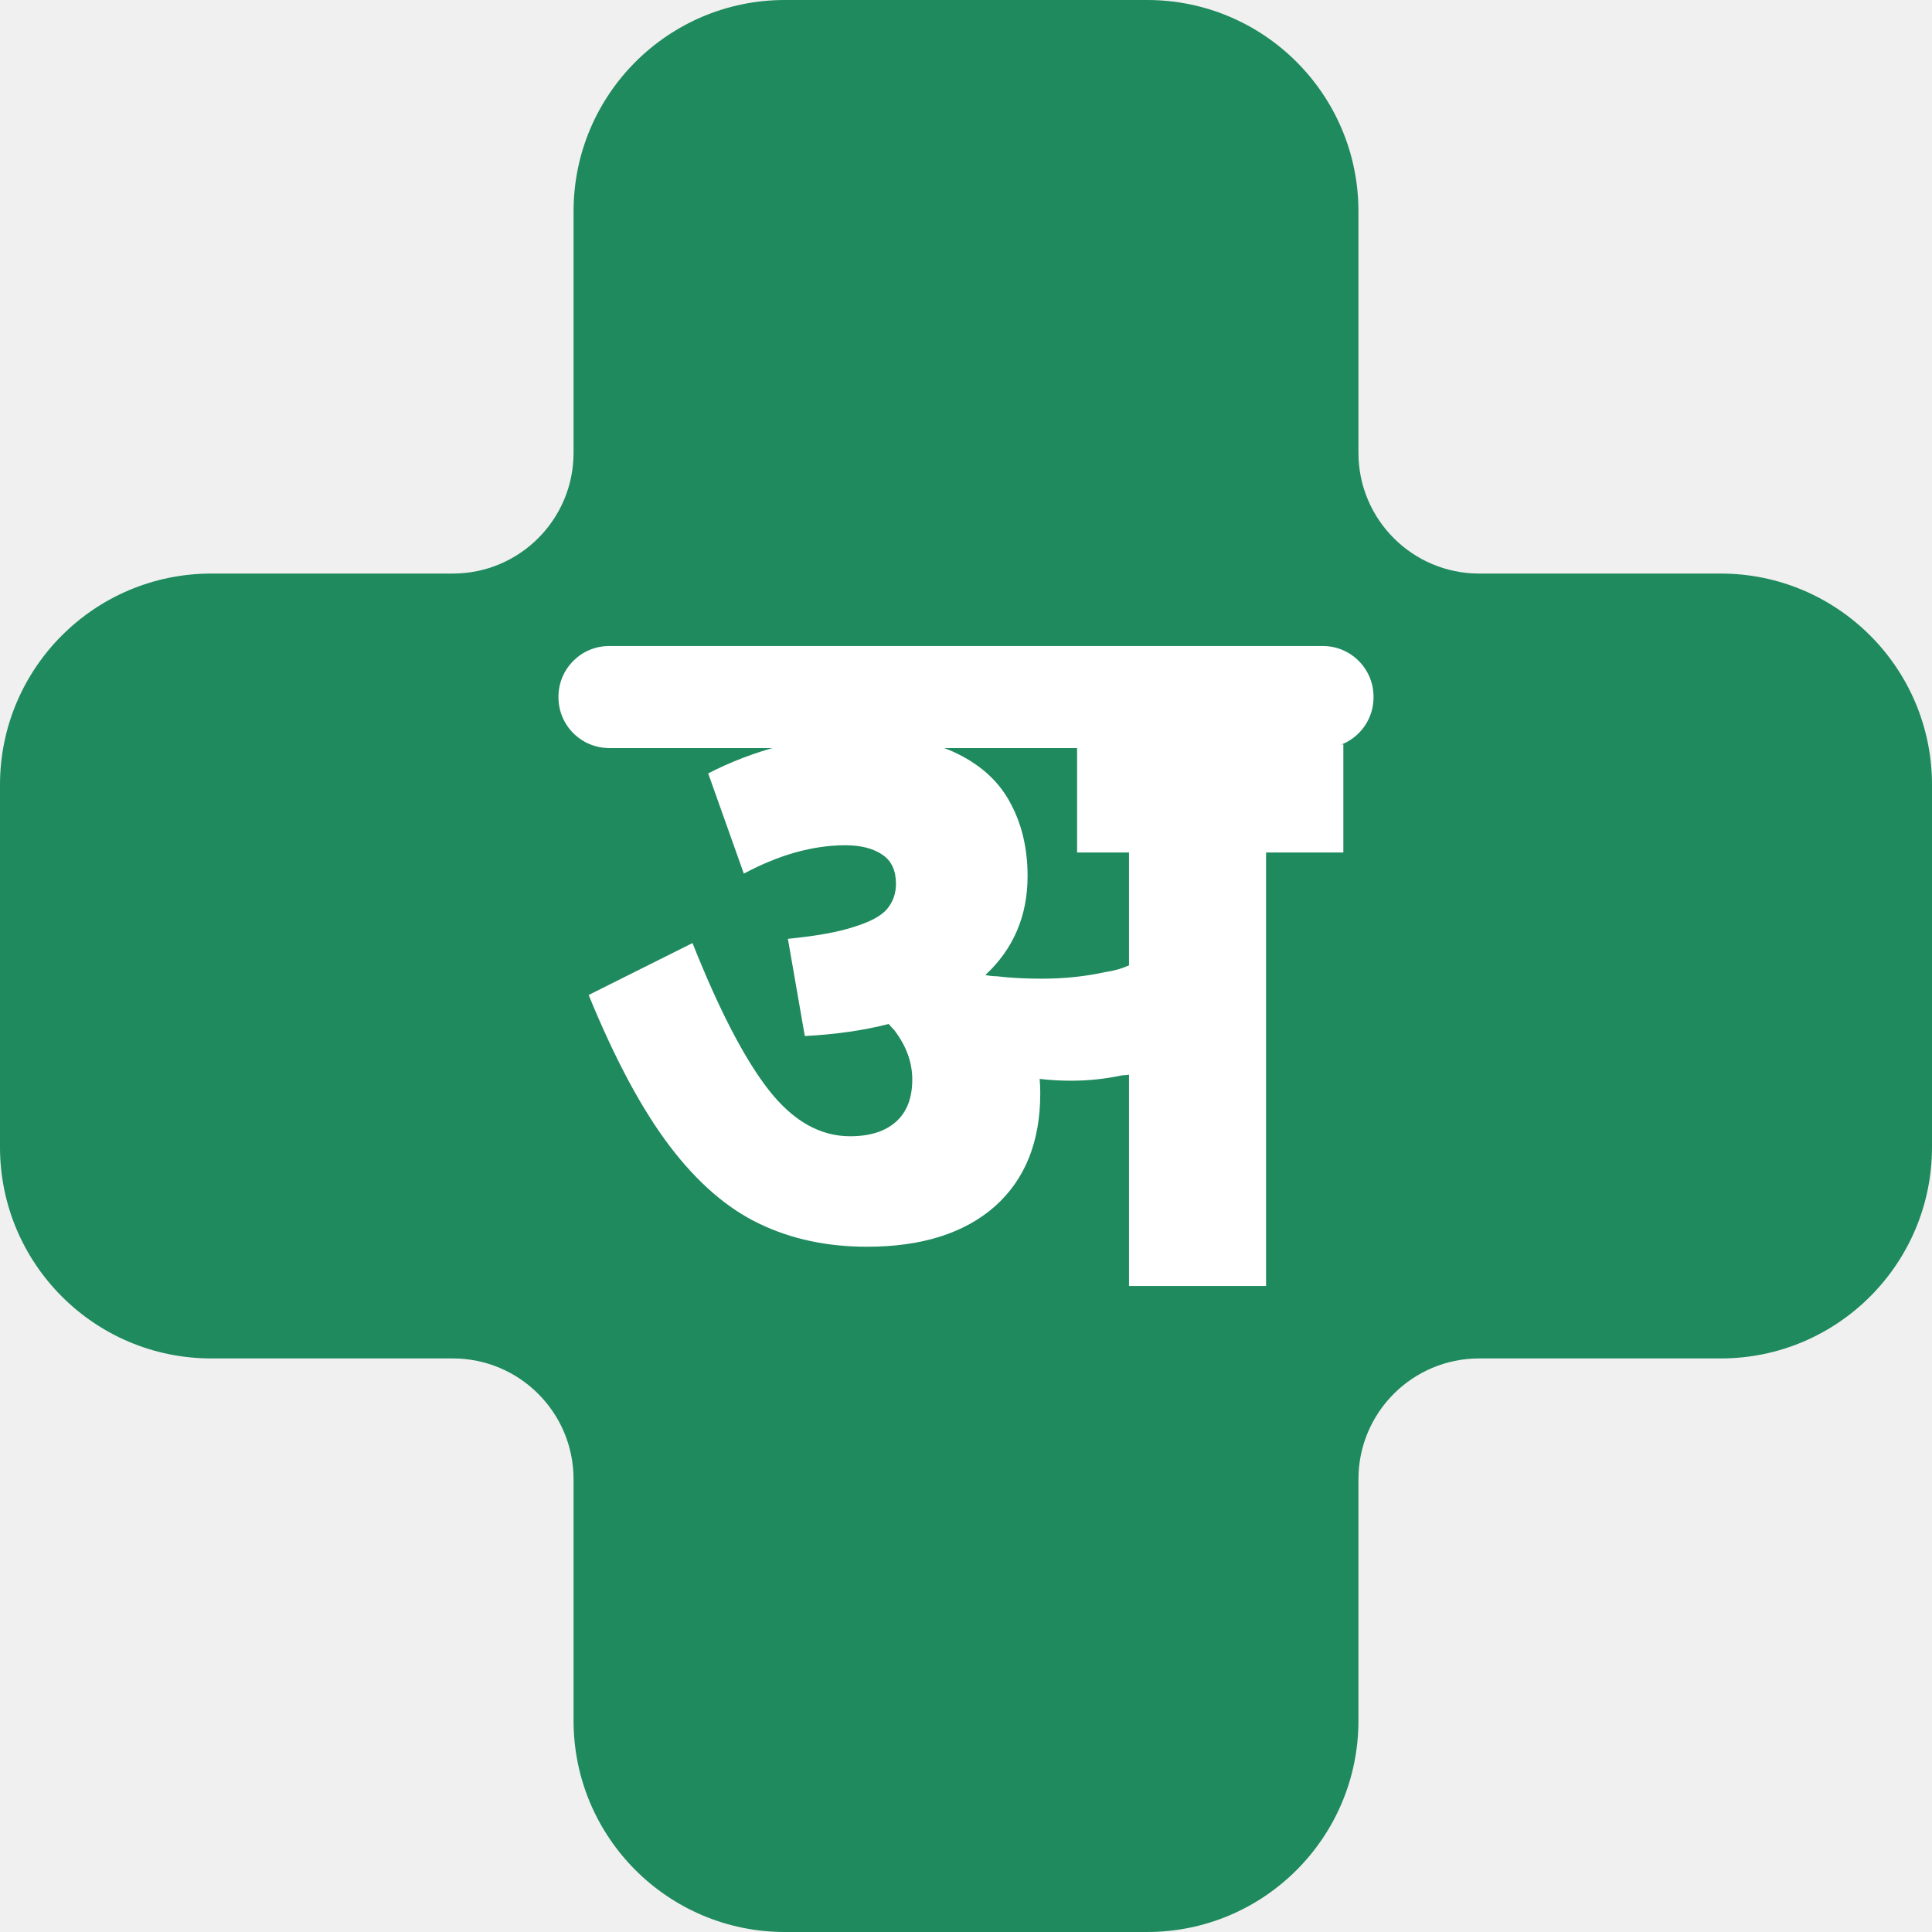
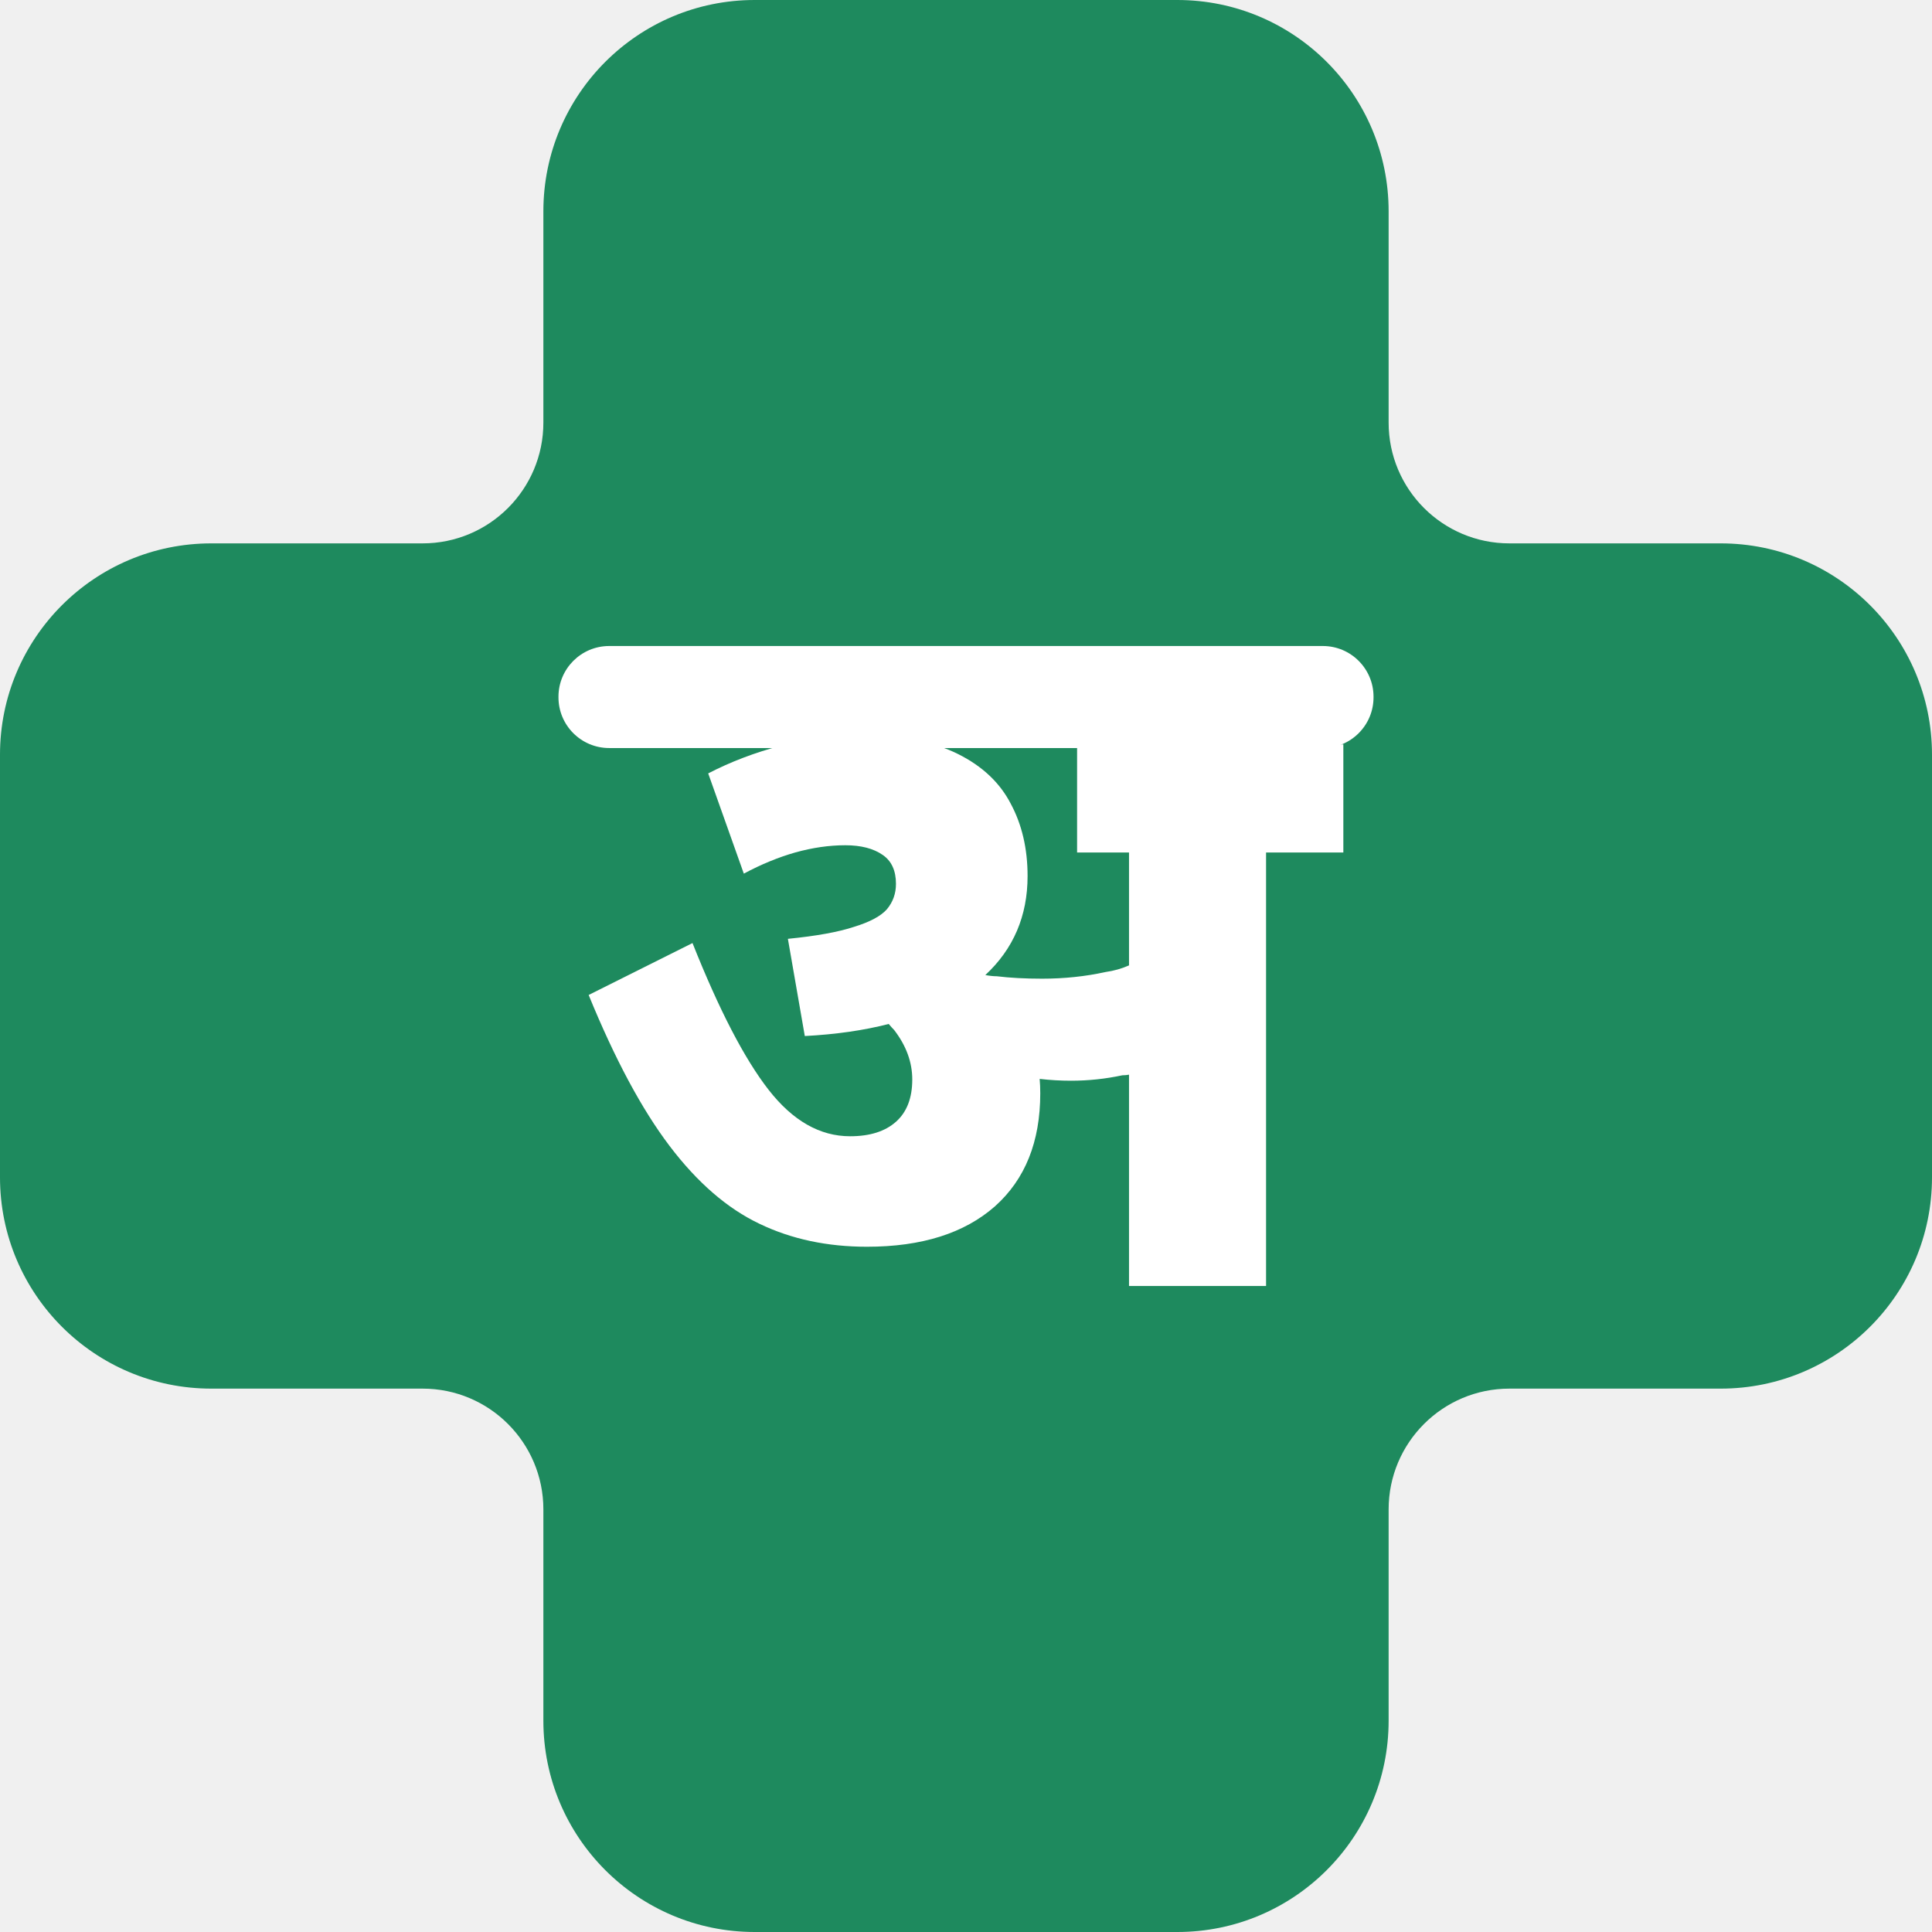
<svg xmlns="http://www.w3.org/2000/svg" viewBox="0 0 32 32">
-   <path d="M9.5 3.5A3.5 3.5 0 0 1 13 0H19A3.5 3.5 0 0 1 22.5 3.5V7.5A2 2 0 0 0 24.5 9.5H28.5A3.5 3.5 0 0 1 32 13V19A3.5 3.5 0 0 1 28.5 22.5H24.5A2 2 0 0 0 22.5 24.5V28.5A3.5 3.5 0 0 1 19 32H13A3.5 3.5 0 0 1 9.5 28.5V24.5A2 2 0 0 0 7.5 22.5H3.5A3.5 3.5 0 0 1 0 19V13A3.5 3.5 0 0 1 3.5 9.5H7.5A2 2 0 0 0 9.5 7.5Z" fill="#1E8A5E" />
+   <path d="M9 3.5A3.5 3.5 0 0 1 12.5 0H19.5A3.5 3.5 0 0 1 23 3.5V7A2 2 0 0 0 25 9H28.5A3.5 3.5 0 0 1 32 12.5V19.5A3.5 3.5 0 0 1 28.5 23H25A2 2 0 0 0 23 25V28.5A3.5 3.5 0 0 1 19.5 32H12.5A3.5 3.5 0 0 1 9 28.5V25A2 2 0 0 0 7 23H3.5A3.5 3.5 0 0 1 0 19.5V12.5A3.5 3.5 0 0 1 3.5 9H7A2 2 0 0 0 9 7Z" fill="#1E8A5E" />
  <g fill="#FFF">
    <path d="M20.97 14.12V21.3H18.7V17.8Q18.65 17.81 18.59 17.81Q18.17 17.9 17.74 17.9Q17.48 17.9 17.22 17.87Q17.23 17.98 17.23 18.11Q17.23 19.31 16.48 19.98Q15.72 20.65 14.36 20.65Q13.37 20.65 12.58 20.27Q11.78 19.89 11.09 18.98Q10.4 18.07 9.75 16.48L11.47 15.62Q12.13 17.28 12.73 18.05Q13.33 18.82 14.08 18.82Q14.57 18.82 14.84 18.58Q15.11 18.34 15.11 17.88Q15.11 17.45 14.81 17.06Q14.77 17.02 14.72 16.96Q14.1 17.12 13.33 17.16L13.05 15.55Q13.76 15.48 14.15 15.35Q14.54 15.23 14.69 15.06Q14.84 14.88 14.84 14.64Q14.84 14.31 14.62 14.16Q14.39 14 14 14Q13.6 14 13.17 14.12Q12.75 14.24 12.32 14.47L11.73 12.81Q12.29 12.52 12.94 12.35Q13.59 12.19 14.32 12.19Q15.27 12.19 15.87 12.49Q16.47 12.79 16.74 13.31Q17.02 13.83 17.02 14.51Q17.02 15.5 16.32 16.15Q16.43 16.17 16.51 16.17Q16.84 16.21 17.26 16.21Q17.81 16.21 18.31 16.1Q18.52 16.07 18.7 15.99V14.12H17.84V12.33H22.25V14.12Z" />
    <rect x="9.25" y="10.7" width="13.5" height="1.69" rx="0.84" />
  </g>
</svg>
